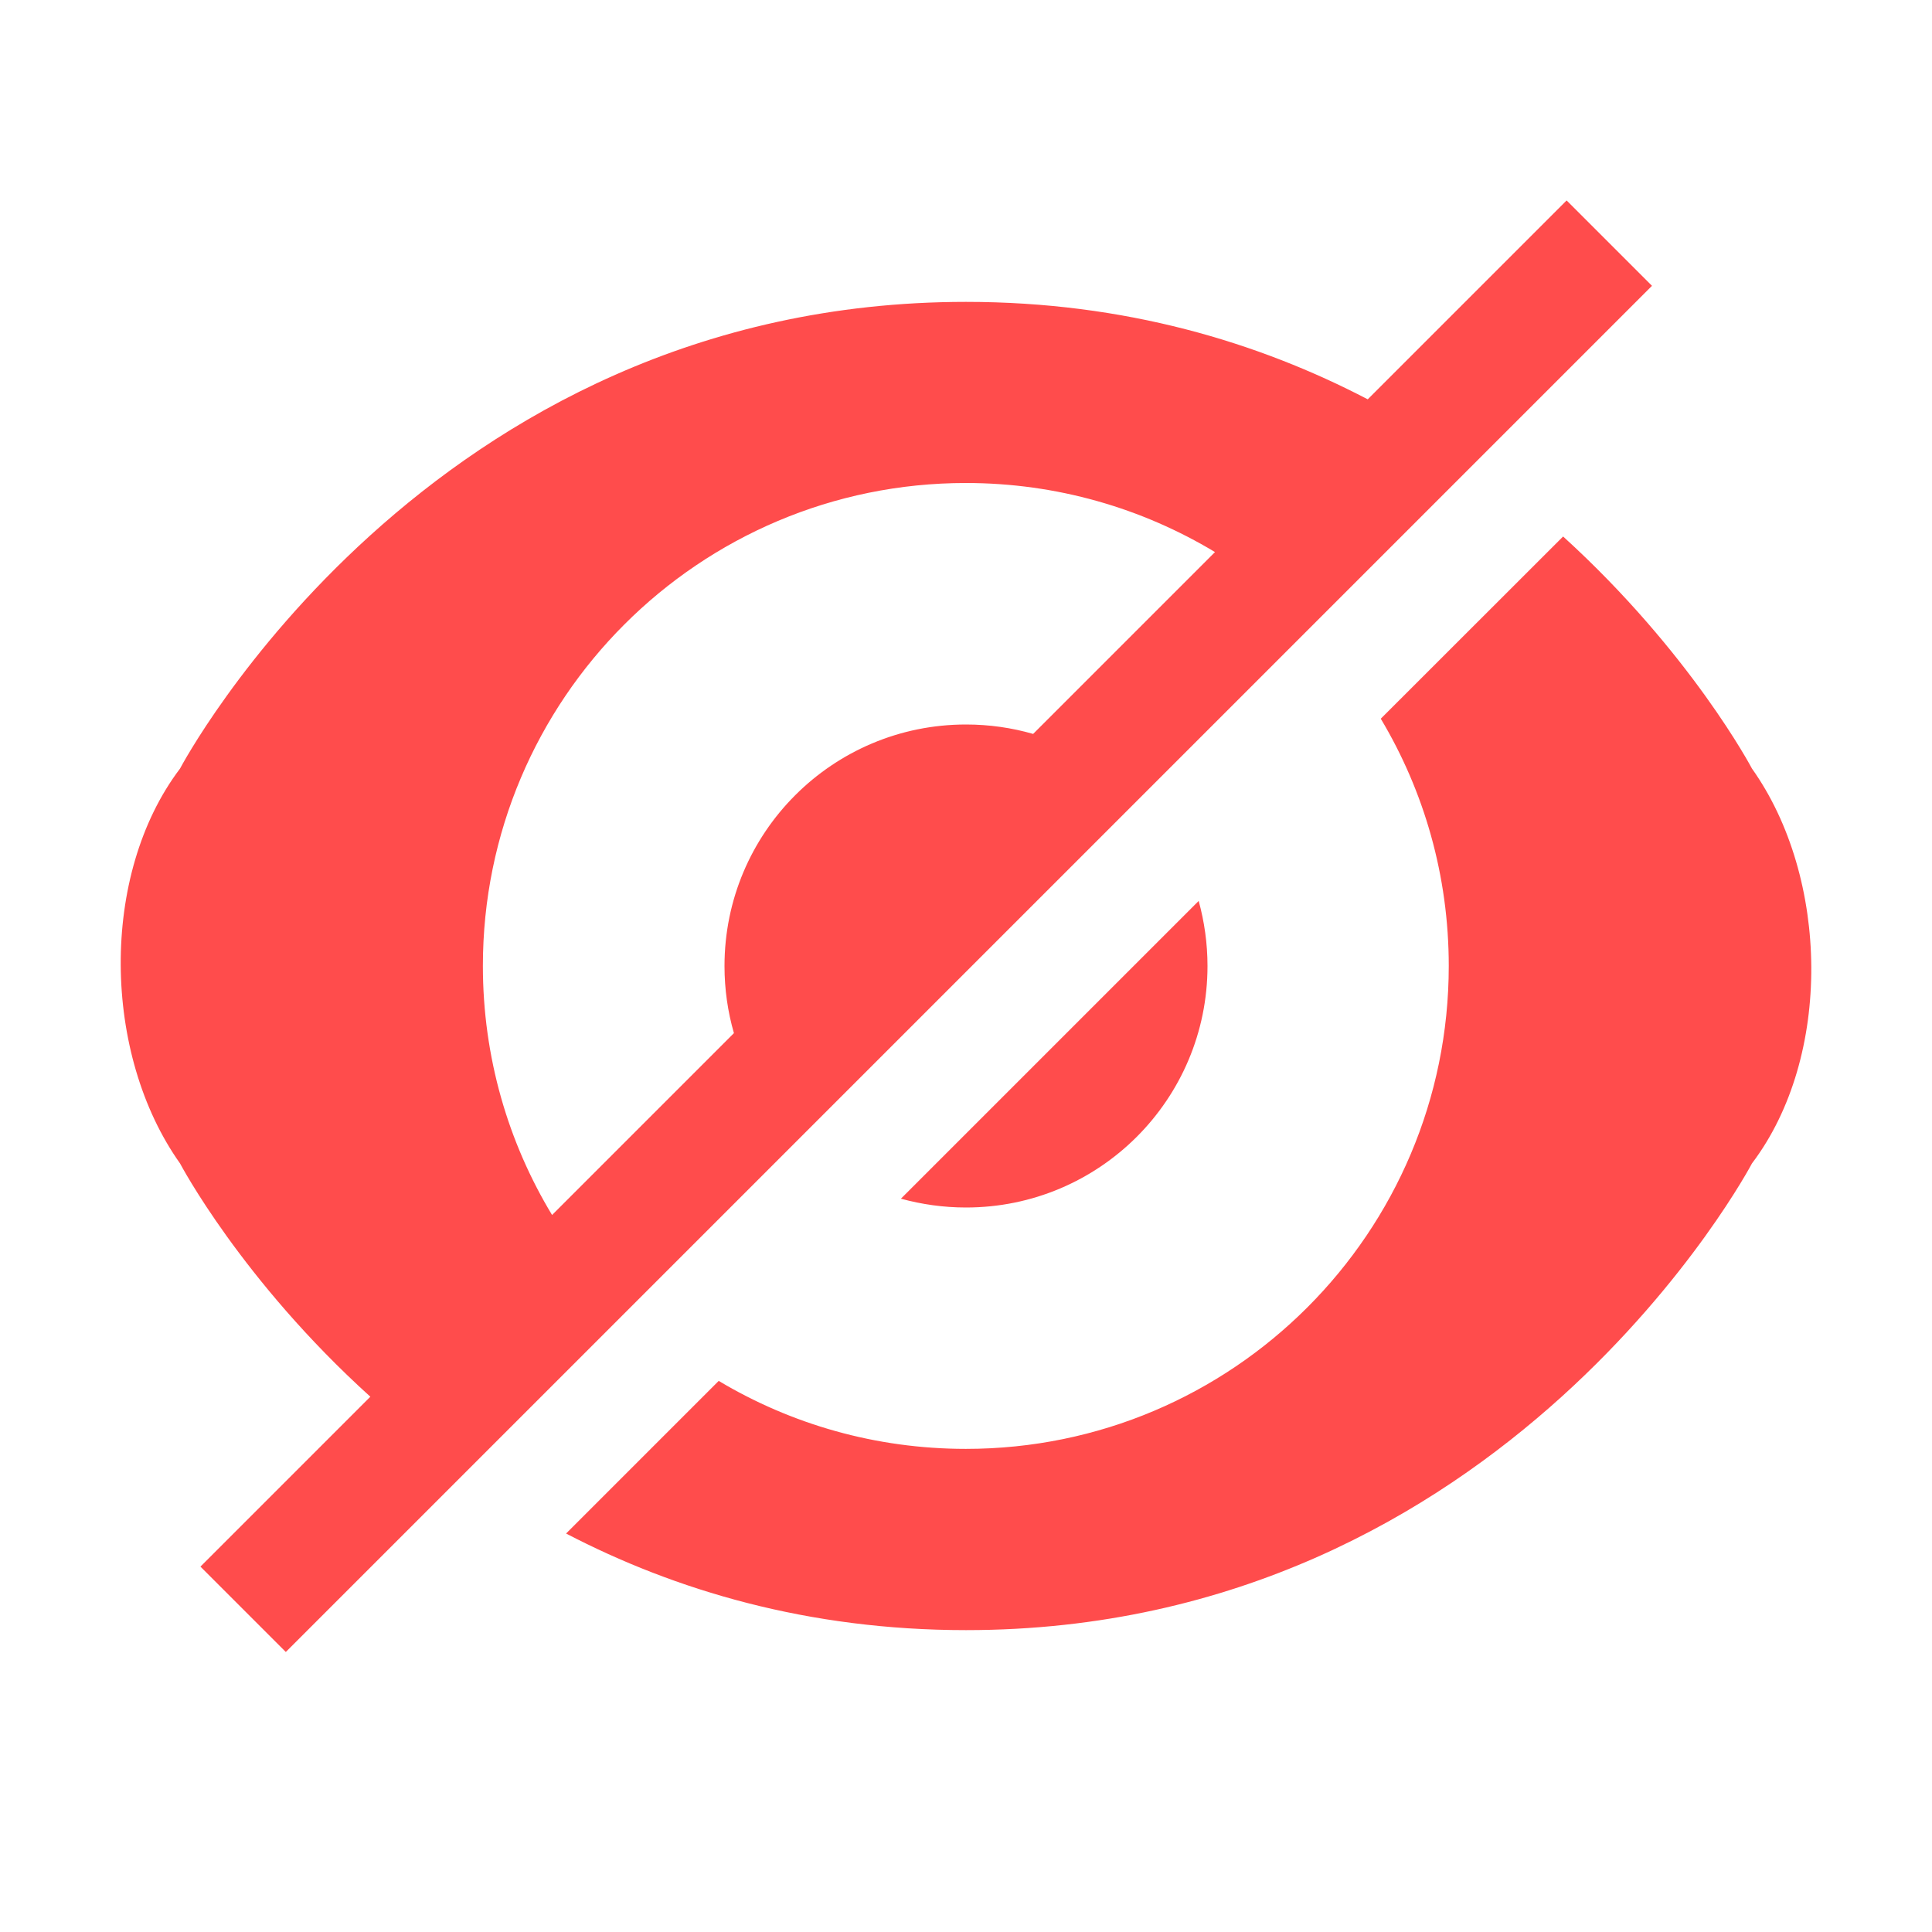
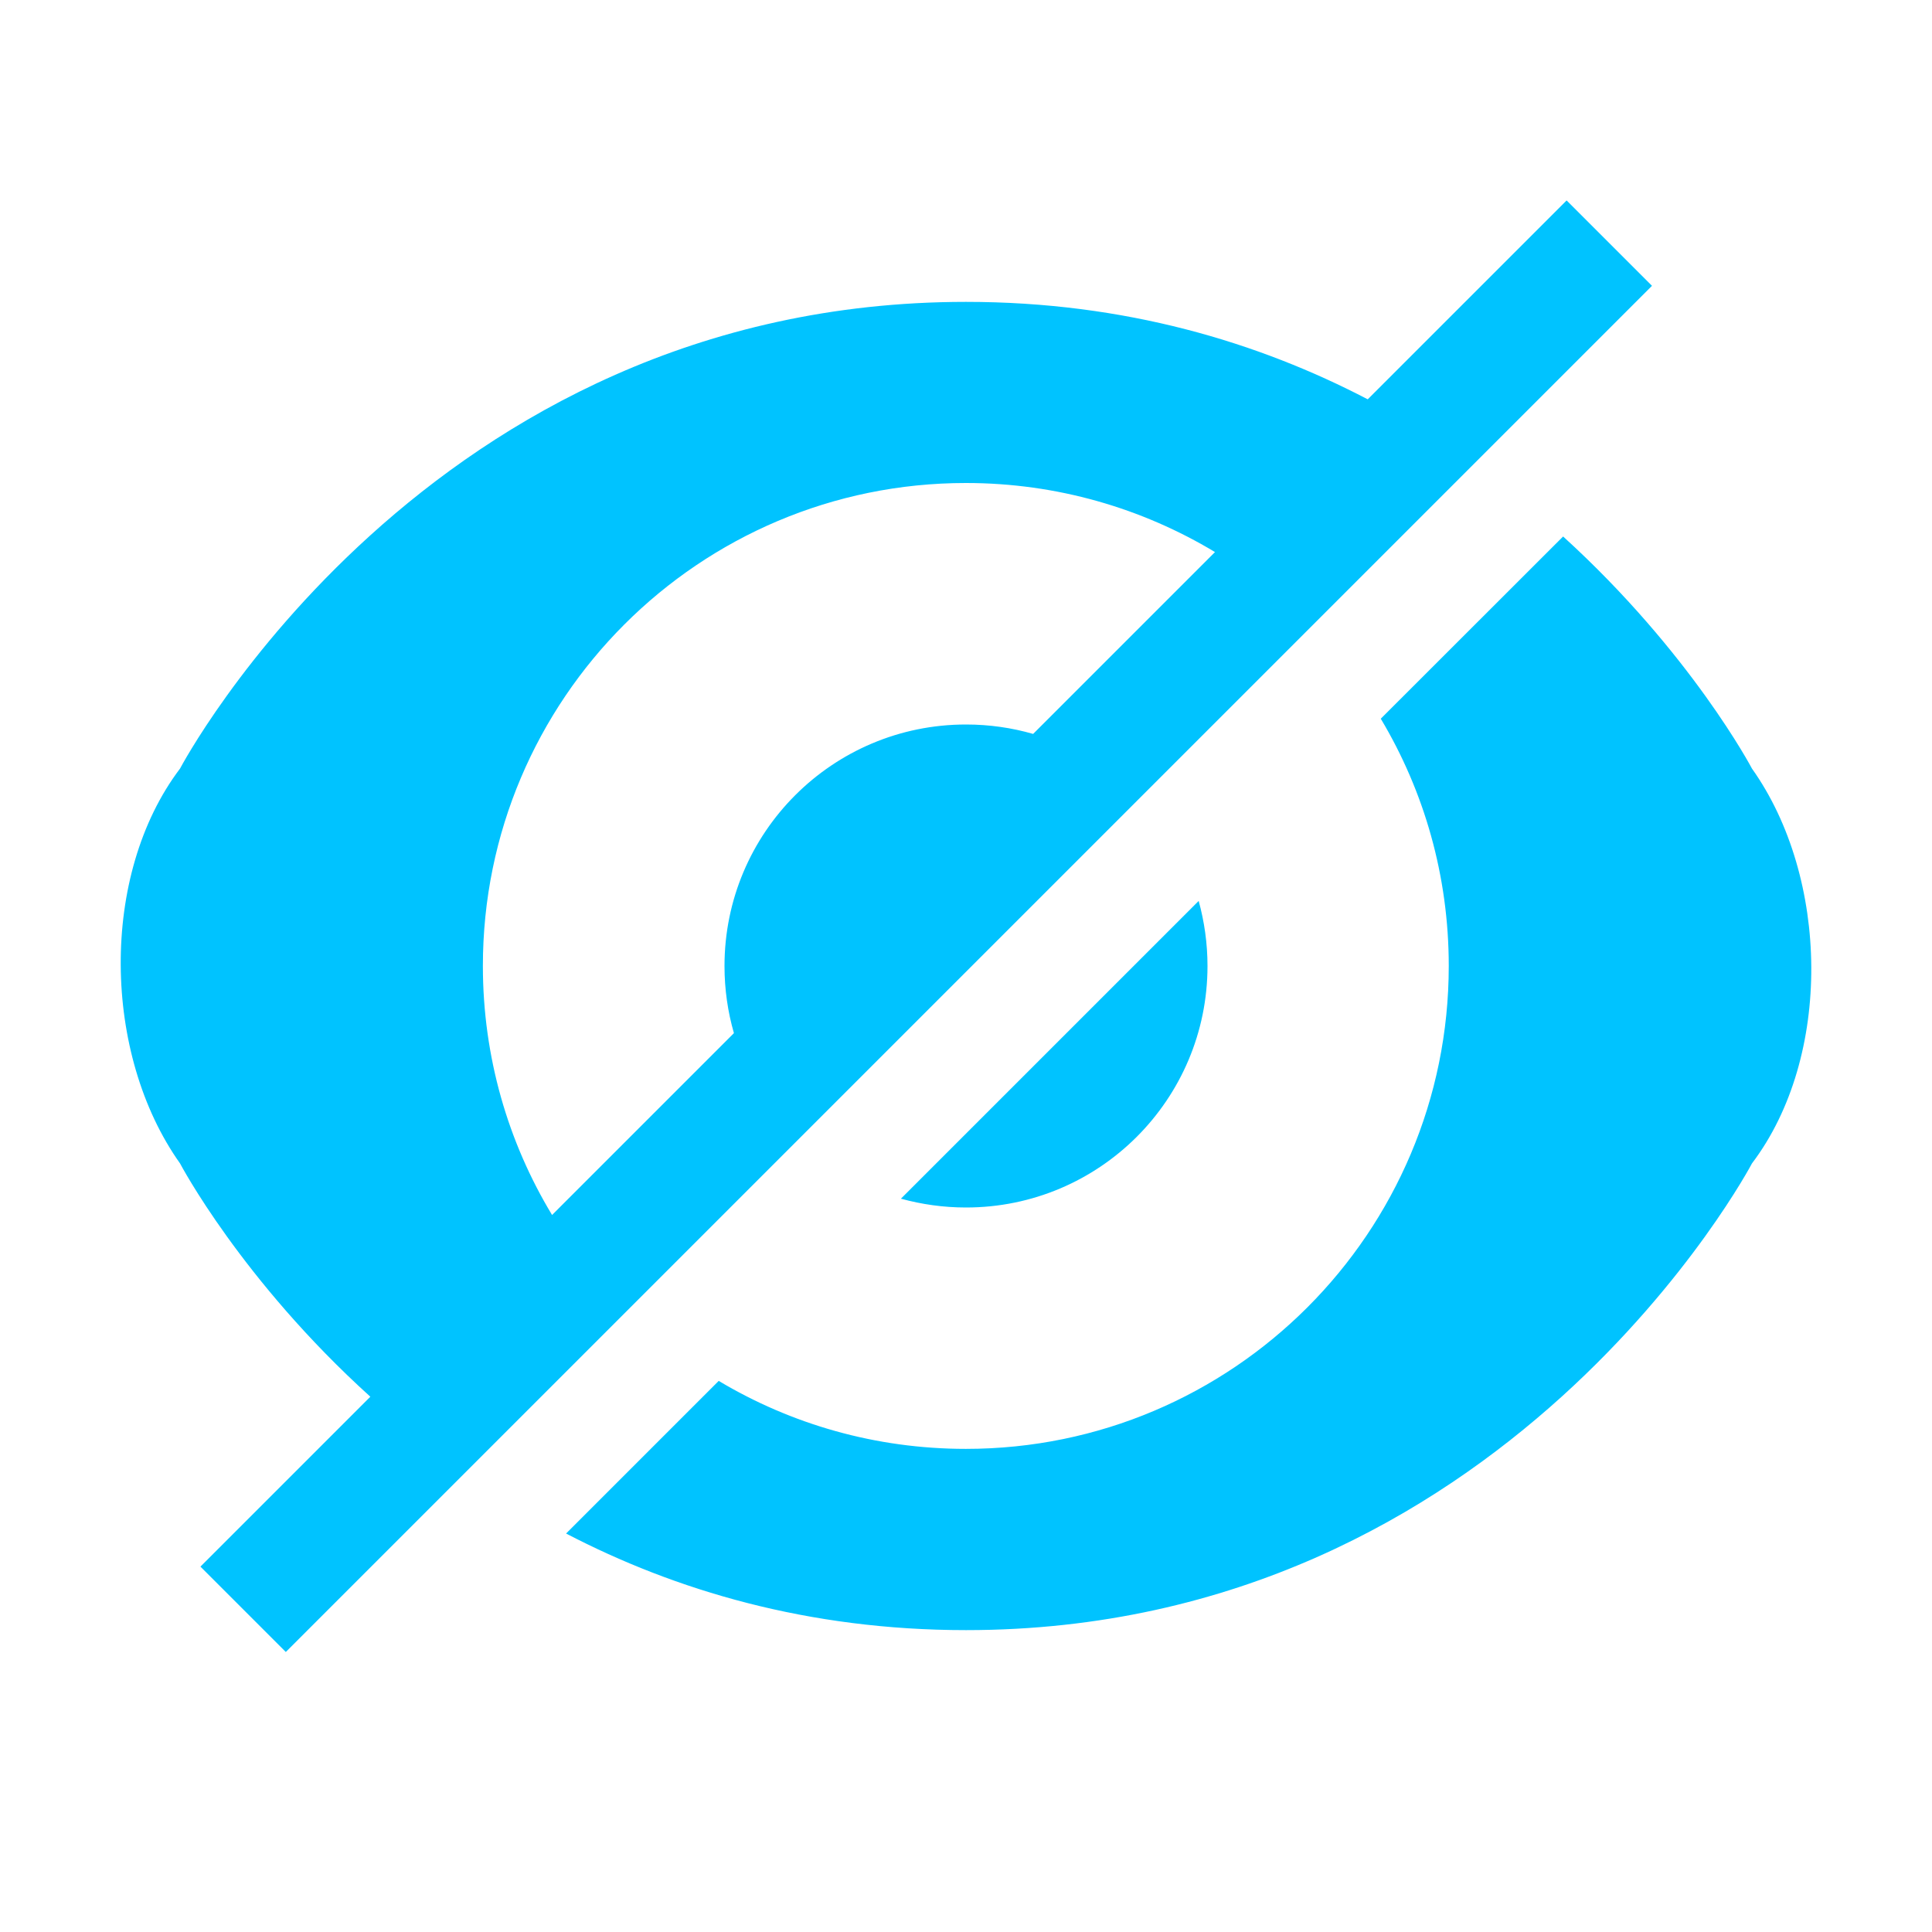
<svg xmlns="http://www.w3.org/2000/svg" width="16px" height="16px" viewBox="0 0 16 16" version="1.1">
  <defs />
  <g id="Page-1" stroke="none" stroke-width="1" fill="none" fill-rule="evenodd">
-     <g id="hide-icon-active" fill="#FF4C4C">
+     <g id="hide-icon-active" fill="#00c3ff">
      <g transform="translate(1, 1)" id="Combined-Shape">
        <path d="M2.067,10.567 C0.999,9.601 0.491,8.635 0.491,8.635 C-0.151,7.732 -0.177,6.247 0.491,5.365 C0.491,5.365 2.526,1.5 7,1.5 C8.317,1.5 9.422,1.835 10.327,2.307 L11.974,0.66 L12.681,1.367 L1.367,12.681 L0.66,11.974 L2.067,10.567 Z M9.062,3.572 C8.459,3.209 7.753,3 6.999,3 C4.79,3 2.999,4.791 2.999,6.999 C2.999,7.754 3.208,8.46 3.572,9.062 L5.078,7.556 C5.027,7.379 5,7.193 5,7 C5,5.895 5.895,5 7,5 C7.193,5 7.379,5.027 7.556,5.078 L9.062,3.572 Z M3.688,11.7 L4.952,10.436 C5.551,10.794 6.251,10.999 6.999,10.999 C9.208,10.999 10.998,9.208 10.998,6.999 C10.998,6.251 10.793,5.551 10.435,4.952 L11.945,3.443 C13.004,4.406 13.509,5.365 13.509,5.365 C14.151,6.268 14.177,7.753 13.509,8.635 C13.509,8.635 11.474,12.5 7,12.5 C5.69,12.5 4.589,12.169 3.688,11.7 Z M6.461,8.927 L8.927,6.461 C8.974,6.633 9,6.813 9,7 C9,8.105 8.105,9 7,9 C6.813,9 6.633,8.974 6.461,8.927 Z" />
      </g>
    </g>
  </g>
</svg>
